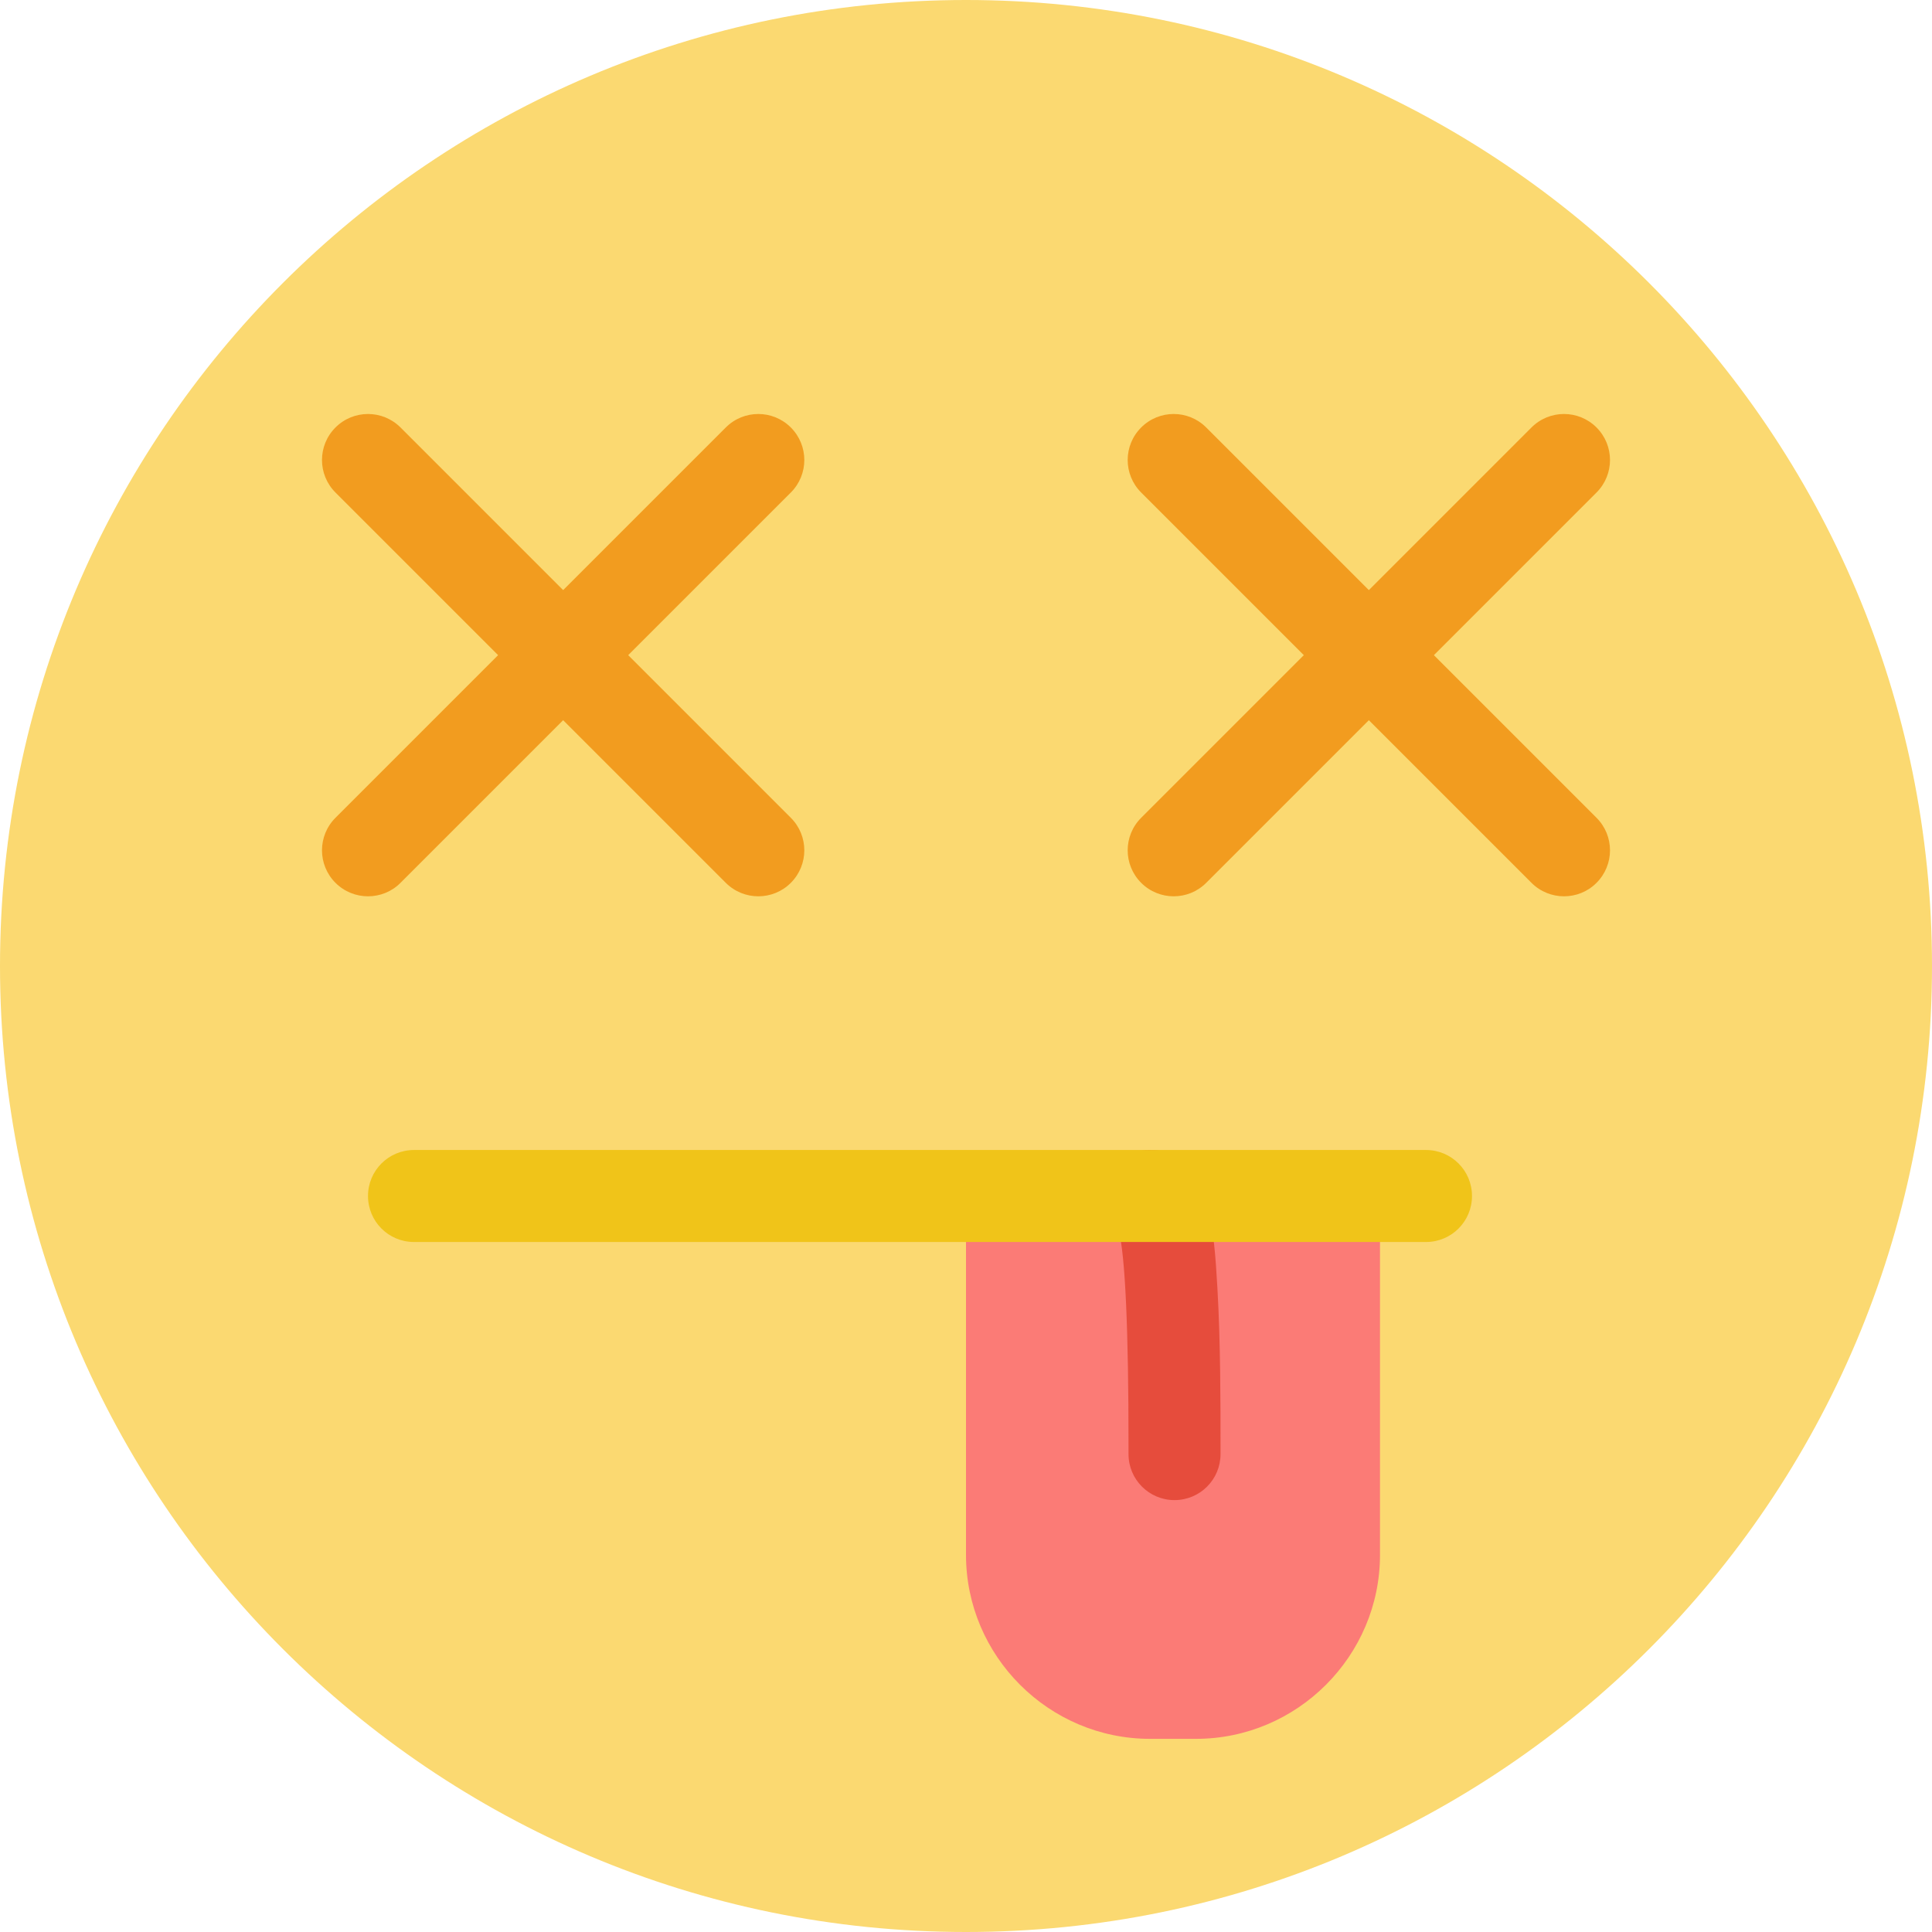
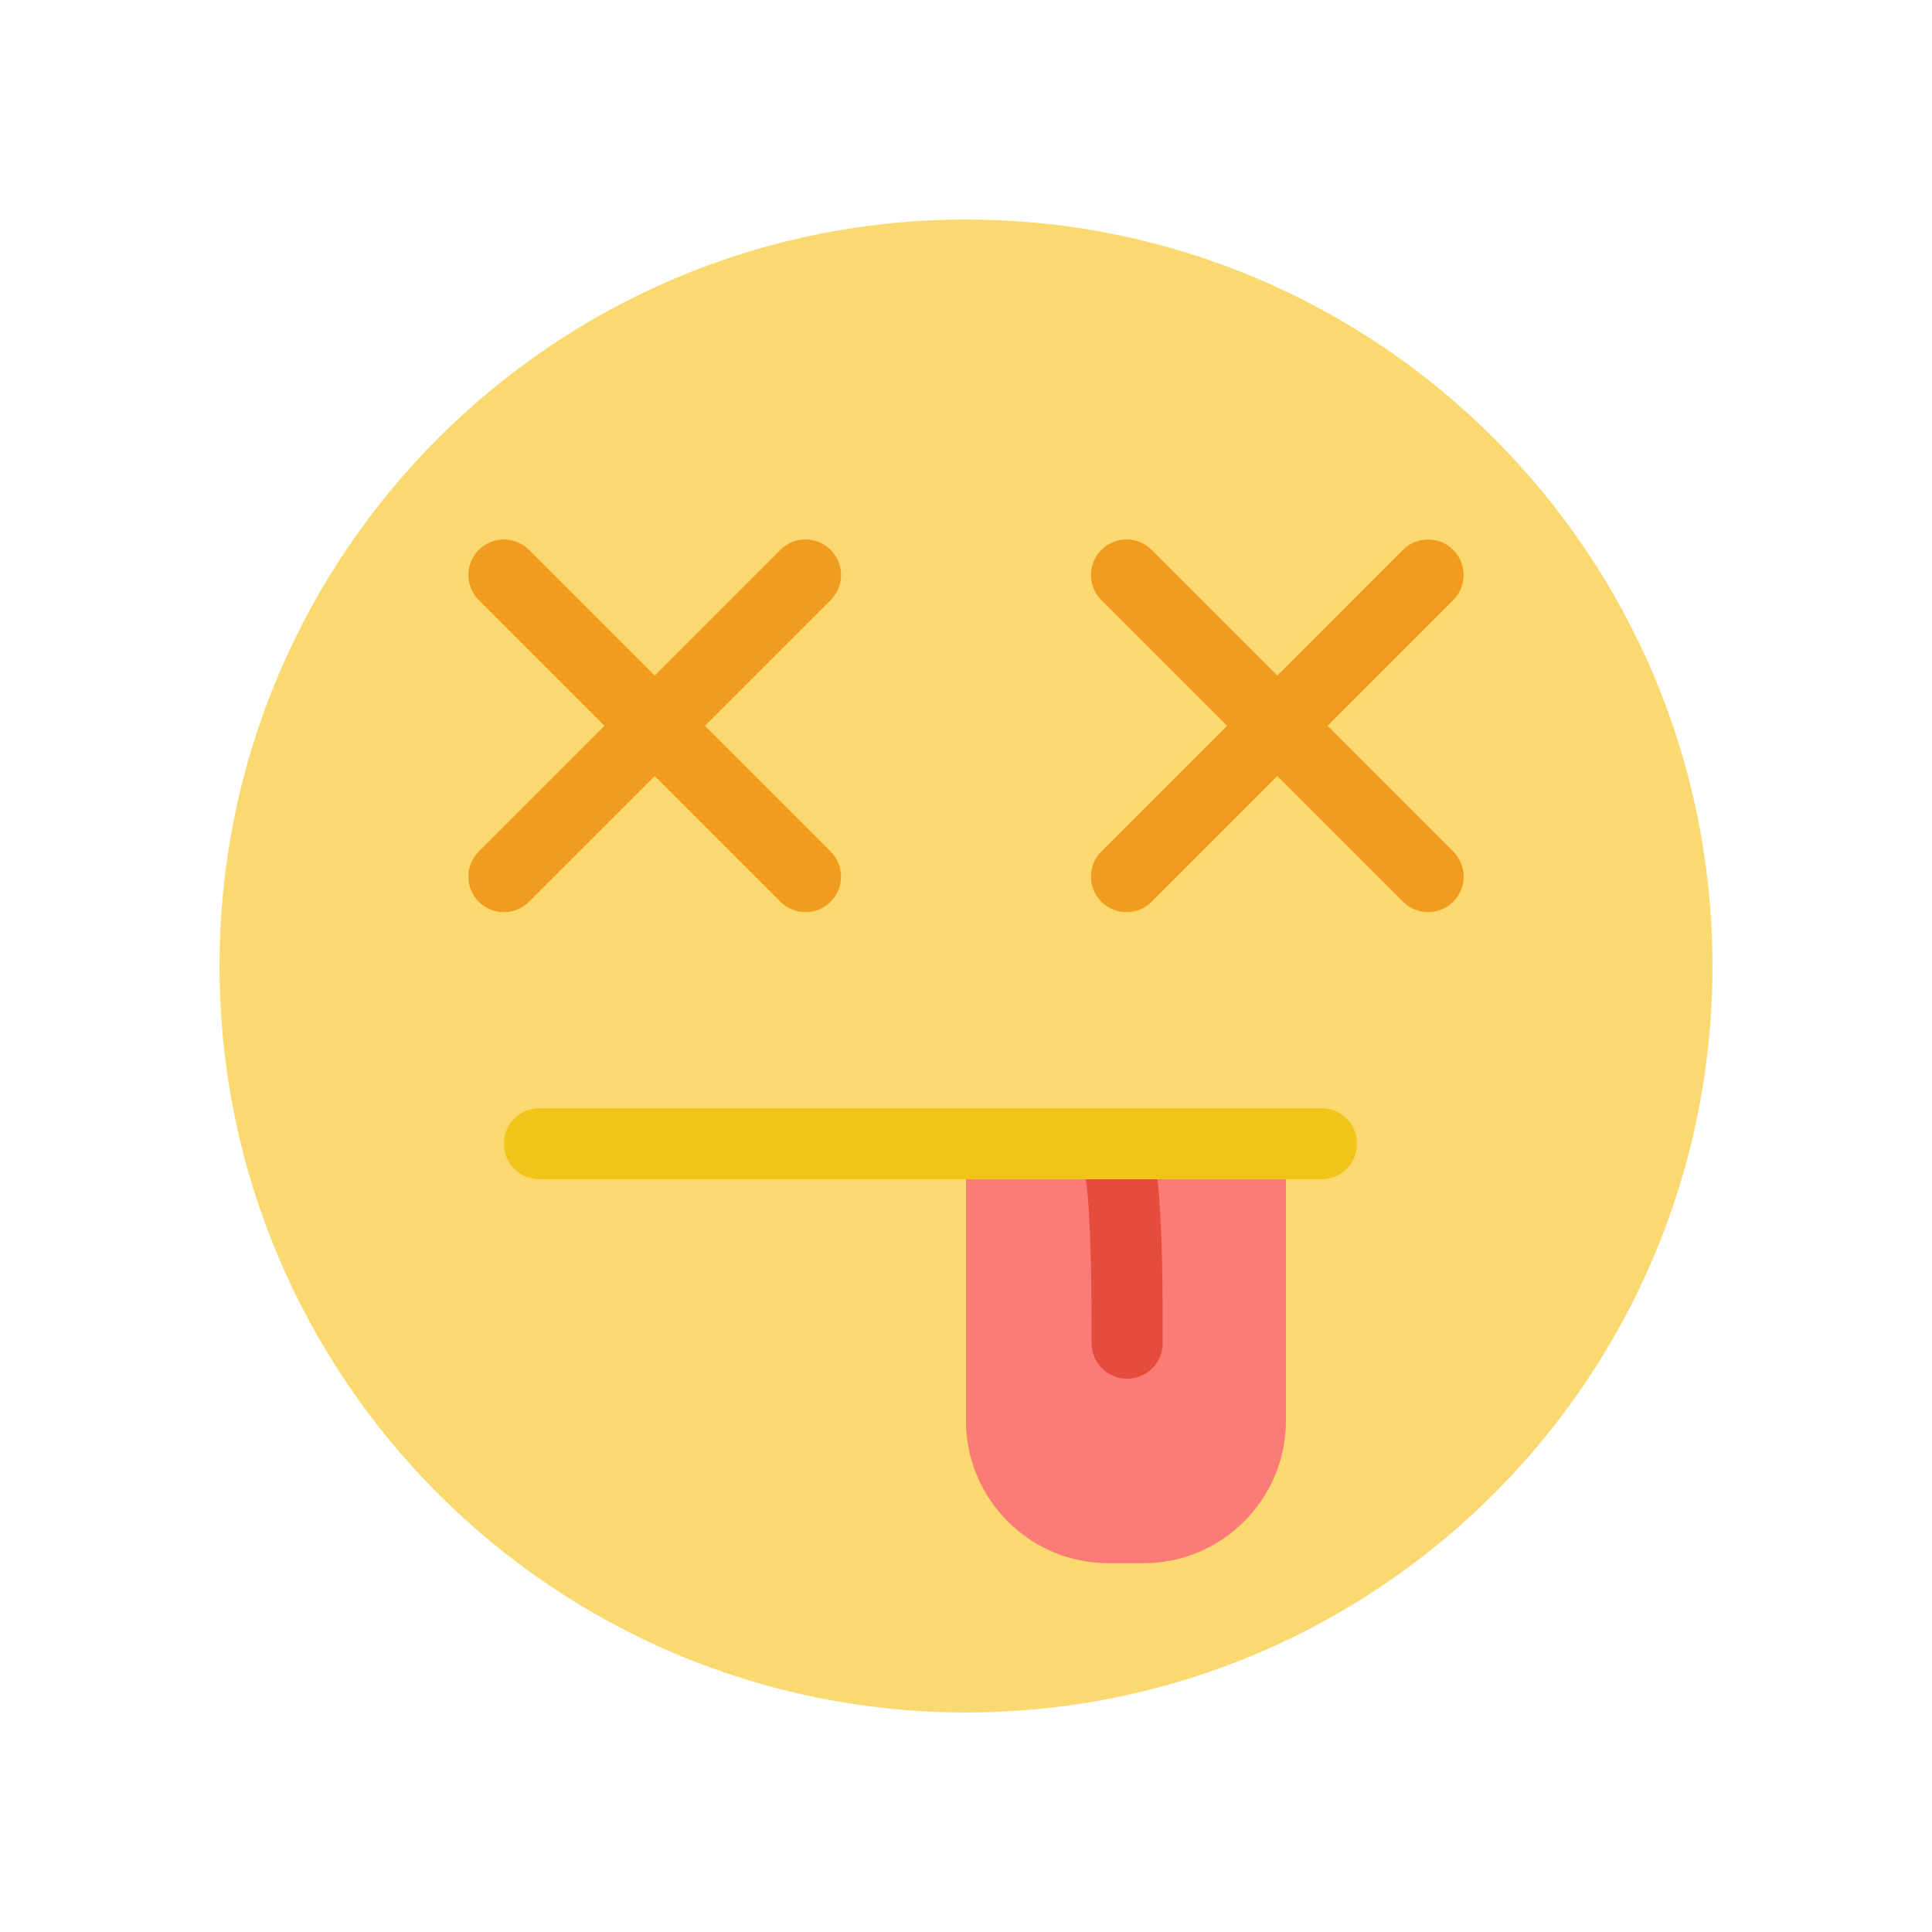
- <svg xmlns="http://www.w3.org/2000/svg" version="1.1" id="Capa_1" x="0px" y="0px" viewBox="0 0 42 42" style="enable-background:new 0 0 42 42;" xml:space="preserve">
+ <svg xmlns="http://www.w3.org/2000/svg" version="1.1" id="Capa_1" x="0px" y="0px" width="792px" height="792px" viewBox="-90 0 792 792" enable-background="new -90 0 792 792" xml:space="preserve">
  <g>
-     <circle style="fill:#FBD971;" cx="21" cy="21" r="21" />
-     <path style="fill:#F29C1F;" d="M8,19.485c-0.256,0-0.512-0.098-0.707-0.293c-0.391-0.391-0.391-1.023,0-1.414l8.485-8.485   c0.391-0.391,1.023-0.391,1.414,0s0.391,1.023,0,1.414l-8.485,8.485C8.512,19.388,8.256,19.485,8,19.485z" />
-     <path style="fill:#F29C1F;" d="M16.485,19.485c-0.256,0-0.512-0.098-0.707-0.293l-8.485-8.485c-0.391-0.391-0.391-1.023,0-1.414   s1.023-0.391,1.414,0l8.485,8.485c0.391,0.391,0.391,1.023,0,1.414C16.997,19.388,16.741,19.485,16.485,19.485z" />
-     <path style="fill:#F29C1F;" d="M25.515,19.485c-0.256,0-0.512-0.098-0.707-0.293c-0.391-0.391-0.391-1.023,0-1.414l8.485-8.485   c0.391-0.391,1.023-0.391,1.414,0s0.391,1.023,0,1.414l-8.485,8.485C26.026,19.388,25.771,19.485,25.515,19.485z" />
-     <path style="fill:#F29C1F;" d="M34,19.485c-0.256,0-0.512-0.098-0.707-0.293l-8.485-8.485c-0.391-0.391-0.391-1.023,0-1.414   s1.023-0.391,1.414,0l8.485,8.485c0.391,0.391,0.391,1.023,0,1.414C34.512,19.388,34.256,19.485,34,19.485z" />
+     <circle fill="#FBD971" cx="306" cy="396" r="306" />
+     <path fill="#F29C1F" d="M116.571,373.924c-3.73,0-7.46-1.428-10.302-4.27c-5.698-5.697-5.698-14.907,0-20.604l123.639-123.639   c5.697-5.697,14.906-5.697,20.604,0c5.697,5.698,5.697,14.907,0,20.604L126.874,369.655   C124.032,372.511,120.302,373.924,116.571,373.924z" />
+     <path fill="#F29C1F" d="M240.21,373.924c-3.73,0-7.46-1.428-10.302-4.27L106.27,246.016c-5.697-5.697-5.697-14.906,0-20.604   c5.697-5.697,14.906-5.697,20.604,0l123.639,123.639c5.697,5.697,5.697,14.907,0,20.604   C247.67,372.511,243.94,373.924,240.21,373.924z" />
+     <path fill="#F29C1F" d="M371.79,373.924c-3.73,0-7.461-1.428-10.302-4.27c-5.697-5.697-5.697-14.907,0-20.604l123.639-123.639   c5.697-5.697,14.906-5.697,20.604,0c5.697,5.698,5.697,14.907,0,20.604L382.092,369.655   C379.236,372.511,375.521,373.924,371.79,373.924z" />
+     <path fill="#F29C1F" d="M495.429,373.924c-3.73,0-7.461-1.428-10.302-4.27L361.488,246.016c-5.697-5.697-5.697-14.906,0-20.604   c5.697-5.697,14.906-5.697,20.604,0L505.73,349.051c5.697,5.697,5.697,14.907,0,20.604   C502.889,372.511,499.159,373.924,495.429,373.924z" />
    <g>
-       <path style="fill:#FB7B76;" d="M21,26v7.801c0,2.2,1.8,4,4,4h1c2.2,0,4-1.8,4-4L30,26C28.292,26.021,22.812,26,21,26z" />
+       <path fill="#FB7B76" d="M306,468.857v113.672c0,32.057,26.229,58.285,58.286,58.285h14.571c32.057,0,58.285-26.229,58.285-58.285    V468.857C412.255,469.163,332.403,468.857,306,468.857z" />
    </g>
-     <path style="fill:#E64C3C;" d="M25.533,32.611c-0.553,0-1-0.447-1-1v-0.165c0.001-2.562-0.071-4.145-0.215-4.715   C24.123,26.55,24,26.289,24,26c0-0.553,0.447-1,1-1c1.291,0,1.388,1.671,1.466,3.013c0.068,1.173,0.067,2.534,0.067,3.435v0.164   C26.533,32.164,26.086,32.611,25.533,32.611z" />
-     <path style="fill:#F0C419;" d="M31,27H9c-0.553,0-1-0.447-1-1s0.447-1,1-1h22c0.553,0,1,0.447,1,1S31.553,27,31,27z" />
+     <path fill="#E64C3C" d="M372.053,565.188c-8.059,0-14.572-6.513-14.572-14.571v-2.404c0.015-37.332-1.034-60.398-3.133-68.704   c-2.841-2.638-4.634-6.44-4.634-10.651c0-8.059,6.514-14.571,14.572-14.571c18.812,0,20.225,24.349,21.361,43.903   c0.991,17.092,0.977,36.924,0.977,50.053v2.39C386.624,558.676,380.11,565.188,372.053,565.188z" />
+     <path fill="#F0C419" d="M451.714,483.429H131.143c-8.058,0-14.572-6.514-14.572-14.571c0-8.059,6.514-14.571,14.572-14.571h320.571   c8.059,0,14.572,6.513,14.572,14.571C466.286,476.915,459.772,483.429,451.714,483.429z" />
  </g>
-   <g>
- </g>
-   <g>
- </g>
-   <g>
- </g>
-   <g>
- </g>
-   <g>
- </g>
-   <g>
- </g>
-   <g>
- </g>
-   <g>
- </g>
-   <g>
- </g>
-   <g>
- </g>
-   <g>
- </g>
-   <g>
- </g>
-   <g>
- </g>
-   <g>
- </g>
-   <g>
- </g>
</svg>
